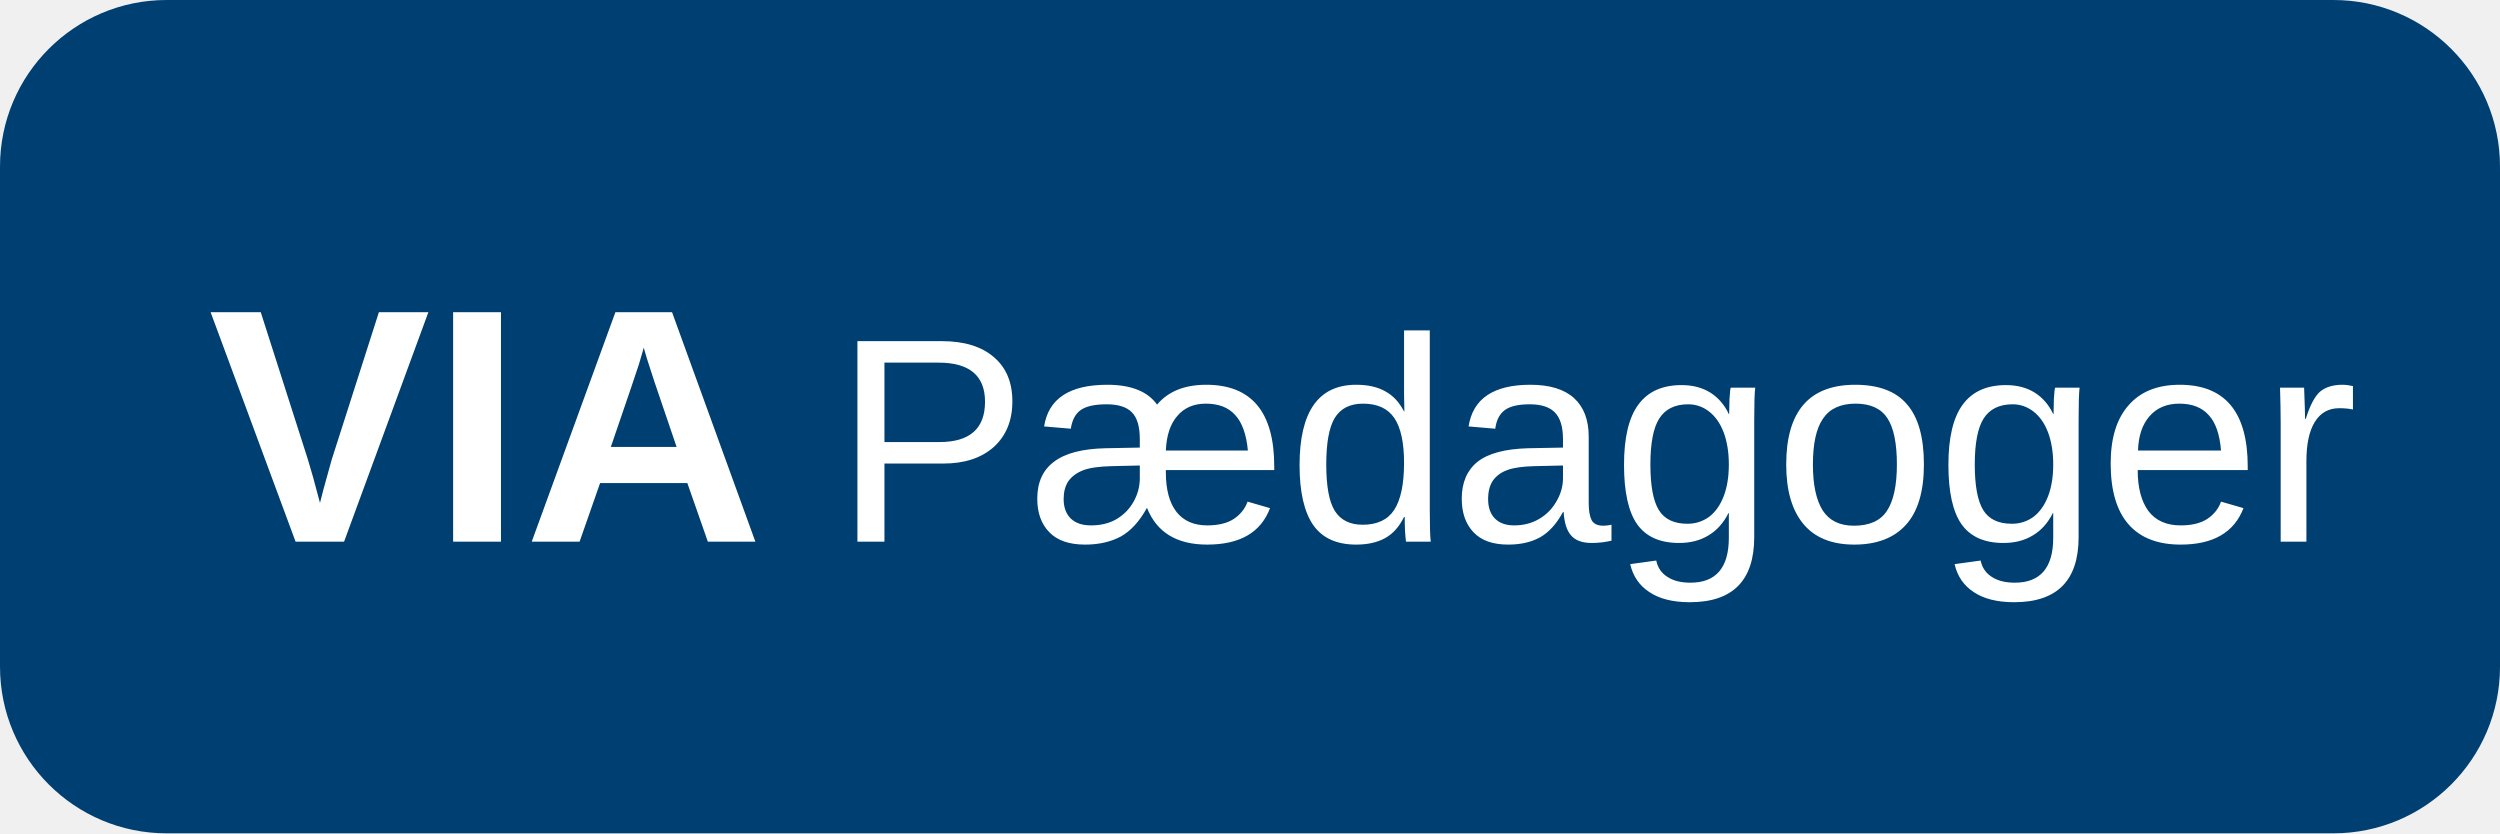
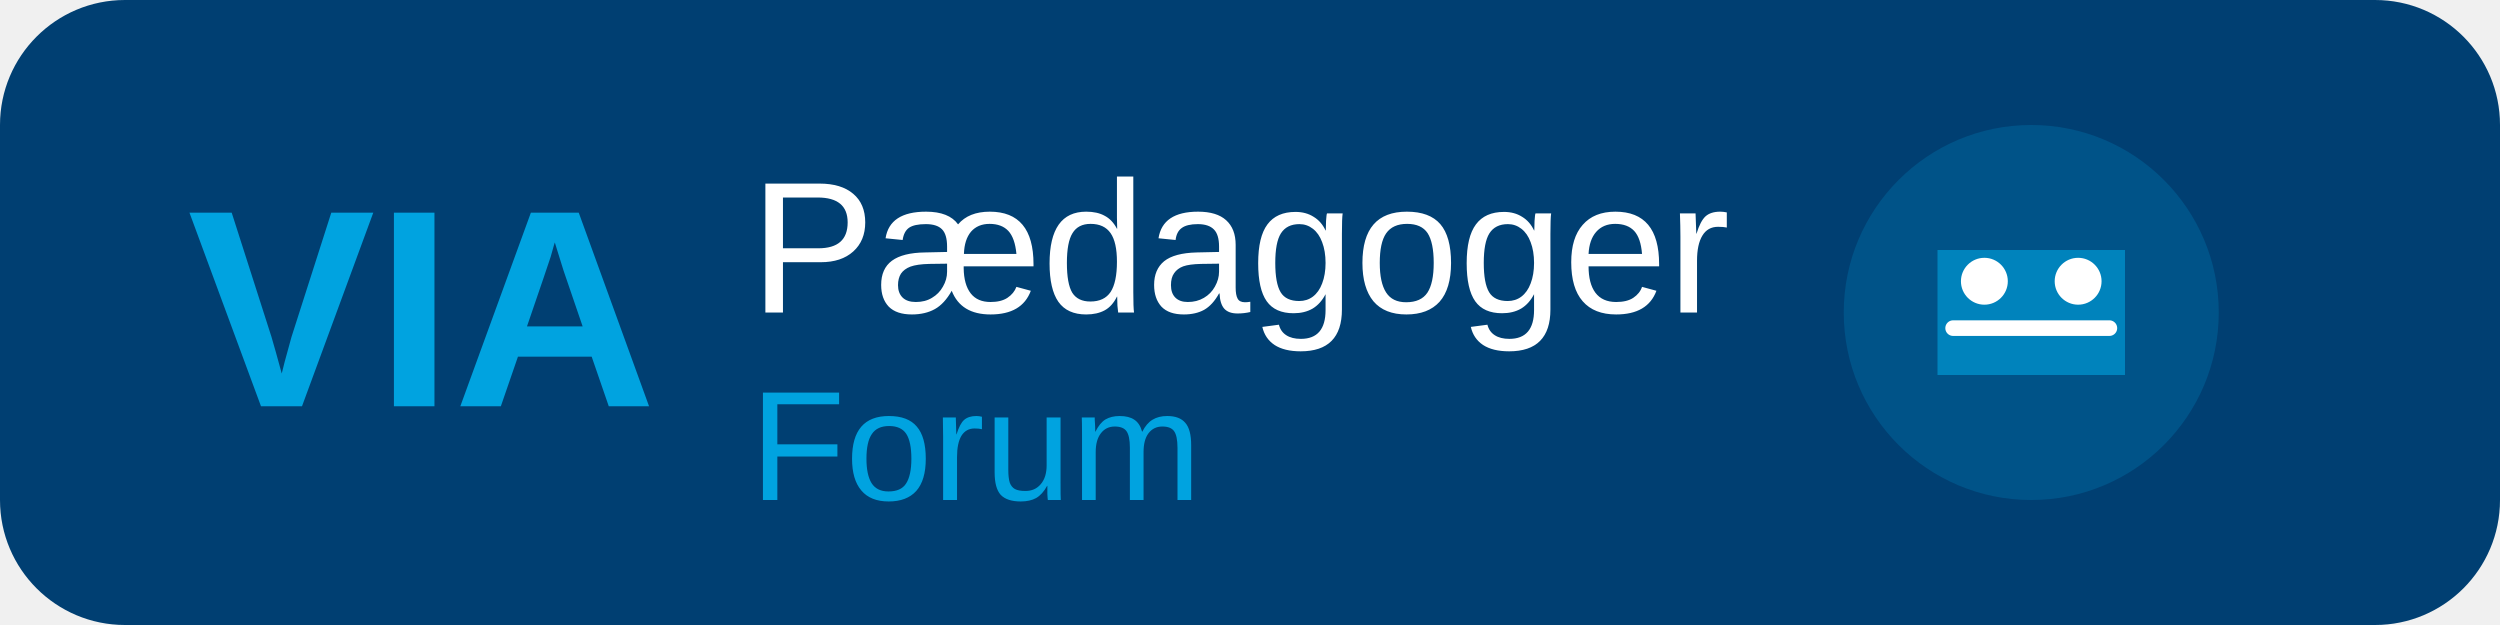
- <svg xmlns="http://www.w3.org/2000/svg" viewBox="0 0 120 40" fill="none">
-   <rect width="120" height="40" rx="8" fill="#003F72" />
-   <text x="10" y="26" font-family="Arial, sans-serif" font-size="16" font-weight="bold" fill="white">VIA</text>
-   <text x="40" y="26" font-family="Arial, sans-serif" font-size="14" fill="white">Pædagoger</text>
+ <svg xmlns="http://www.w3.org/2000/svg" viewBox="0 0 160 40" fill="none">
+   <rect width="160" height="40" rx="8" fill="#003F72" />
+   <text x="12" y="26" font-family="Arial, sans-serif" font-size="18" font-weight="bold" fill="#00A3E0">VIA</text>
+   <text x="48" y="20" font-family="Arial, sans-serif" font-size="12" fill="white">Pædagoger</text>
+   <text x="48" y="32" font-family="Arial, sans-serif" font-size="10" fill="#00A3E0">Forum</text>
+   <circle cx="130" cy="20" r="12" fill="#00A3E0" opacity="0.2" />
+   <path d="M124 16h12v8h-12z" fill="#00A3E0" opacity="0.6" />
+   <circle cx="127" cy="18" r="1.5" fill="white" />
+   <circle cx="133" cy="18" r="1.5" fill="white" />
+   <path d="M125 21h10" stroke="white" stroke-width="1" stroke-linecap="round" />
</svg>
